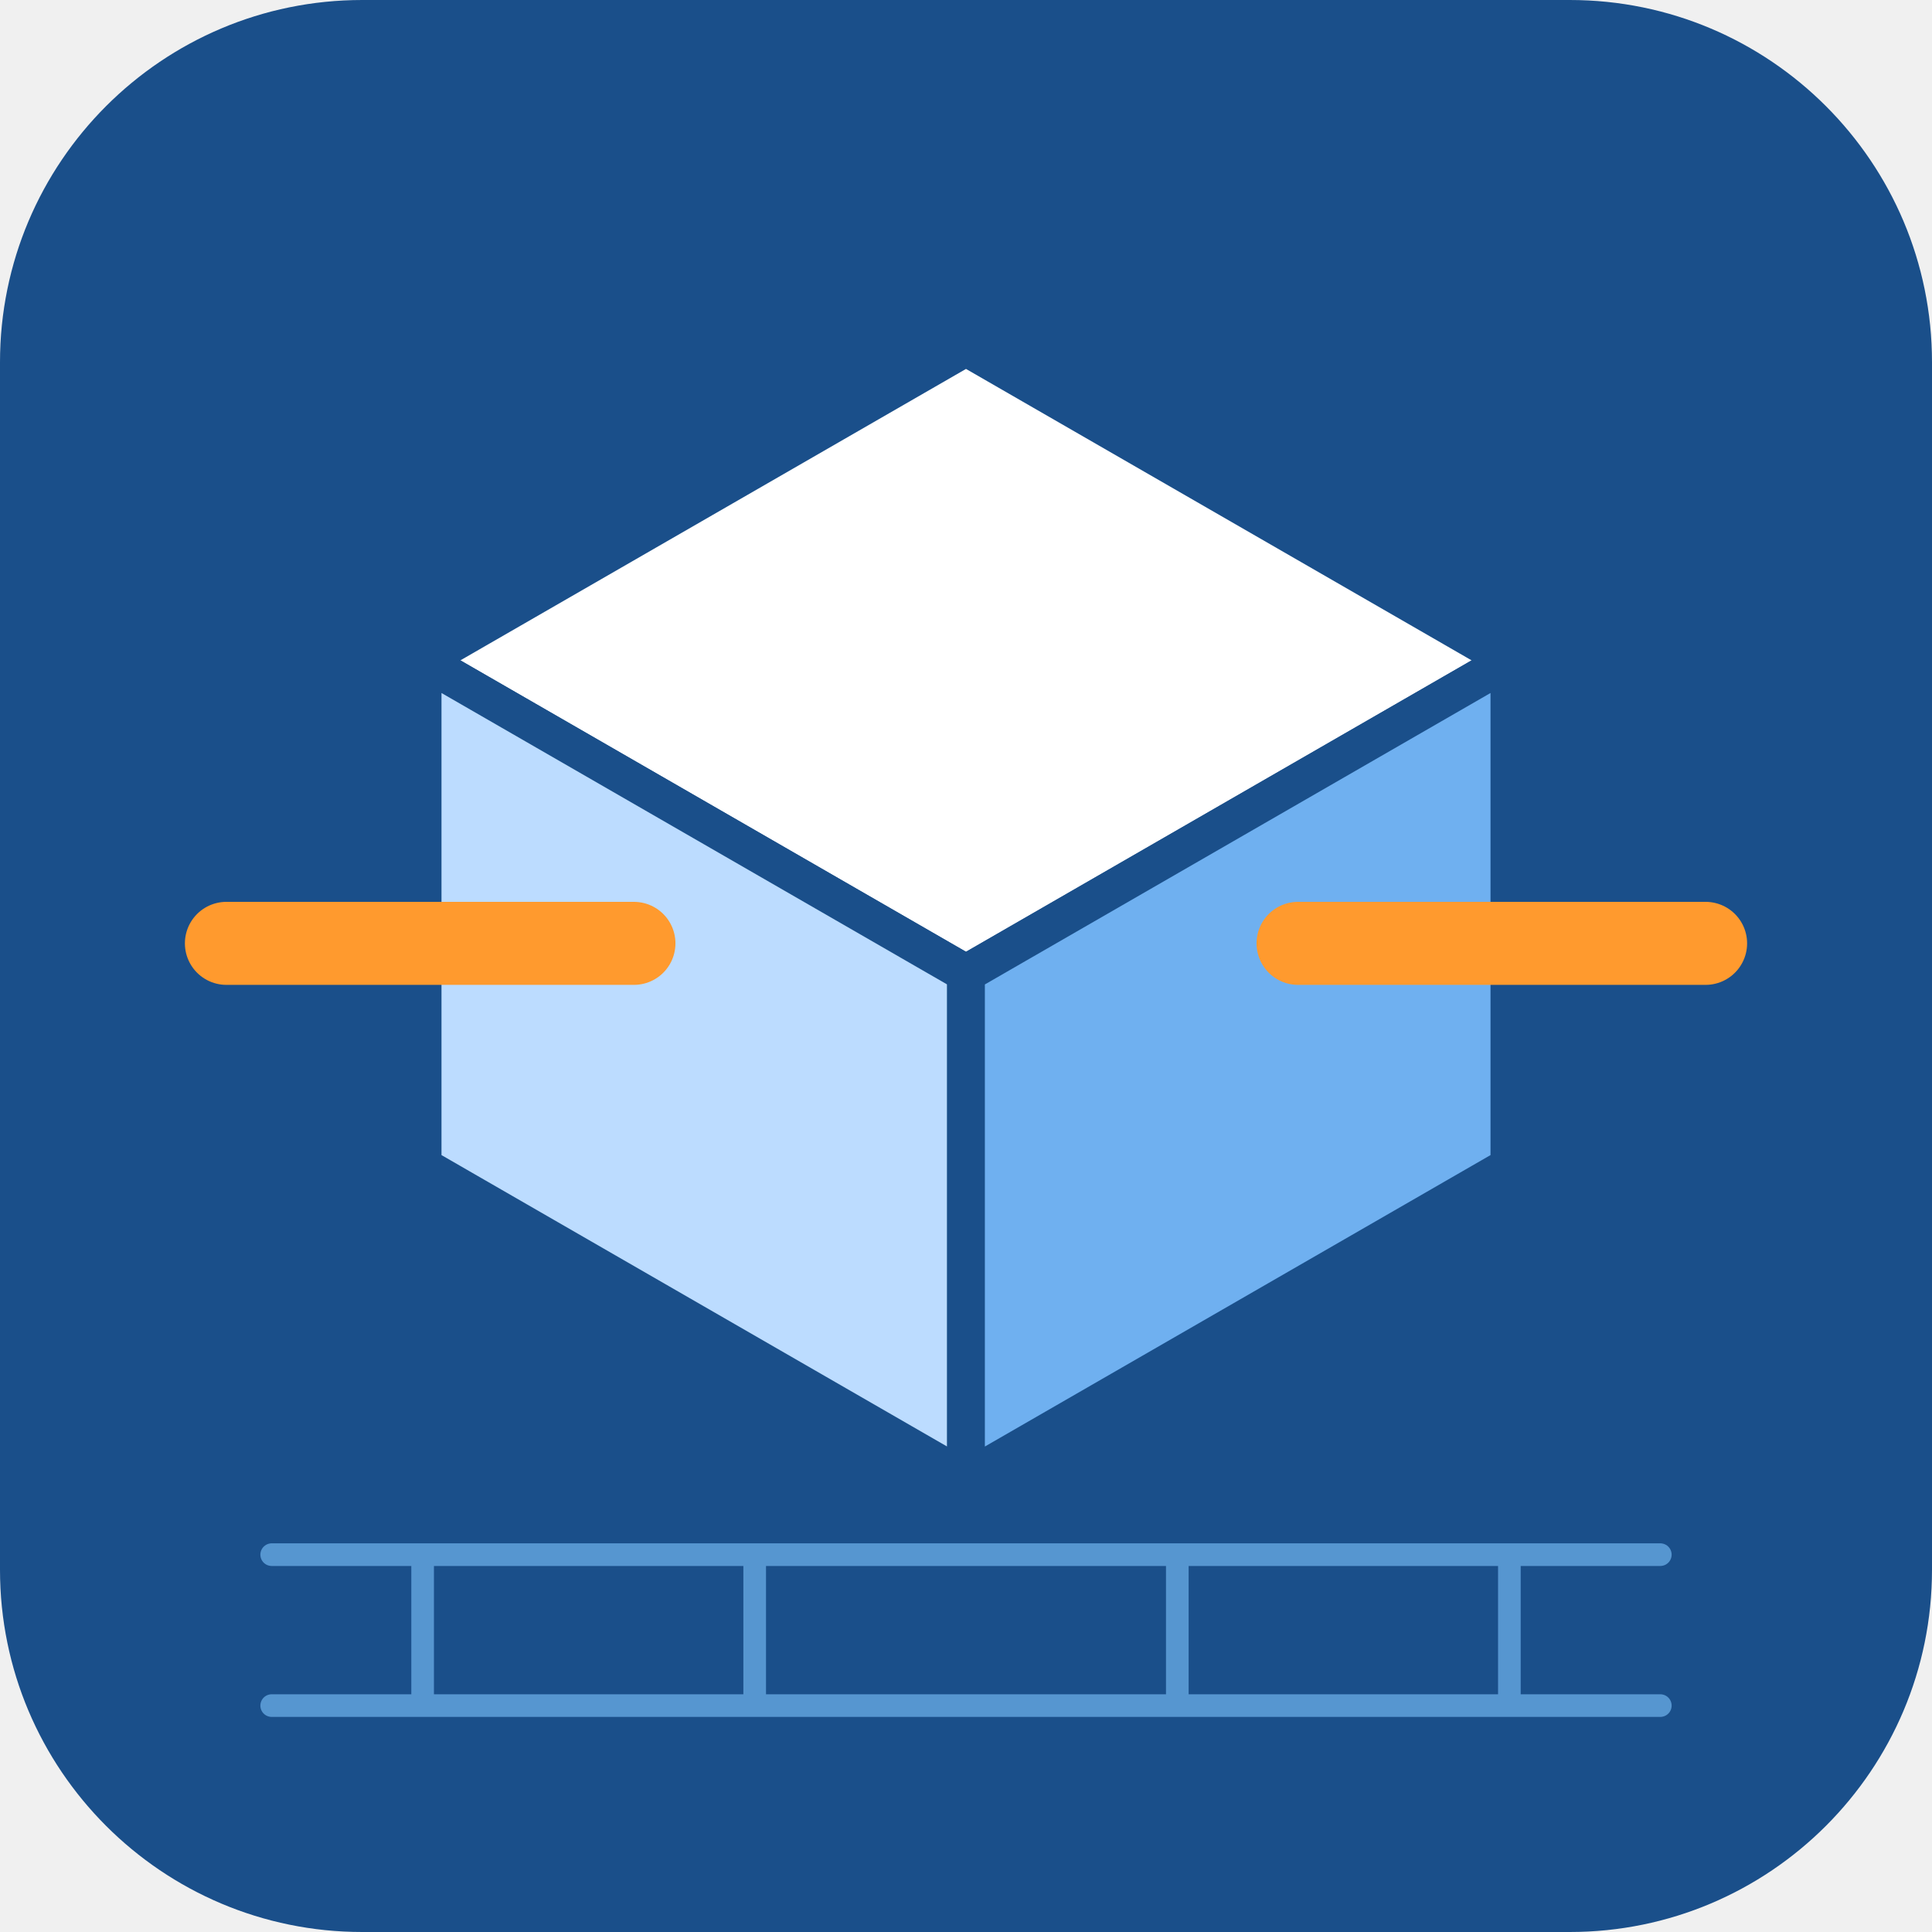
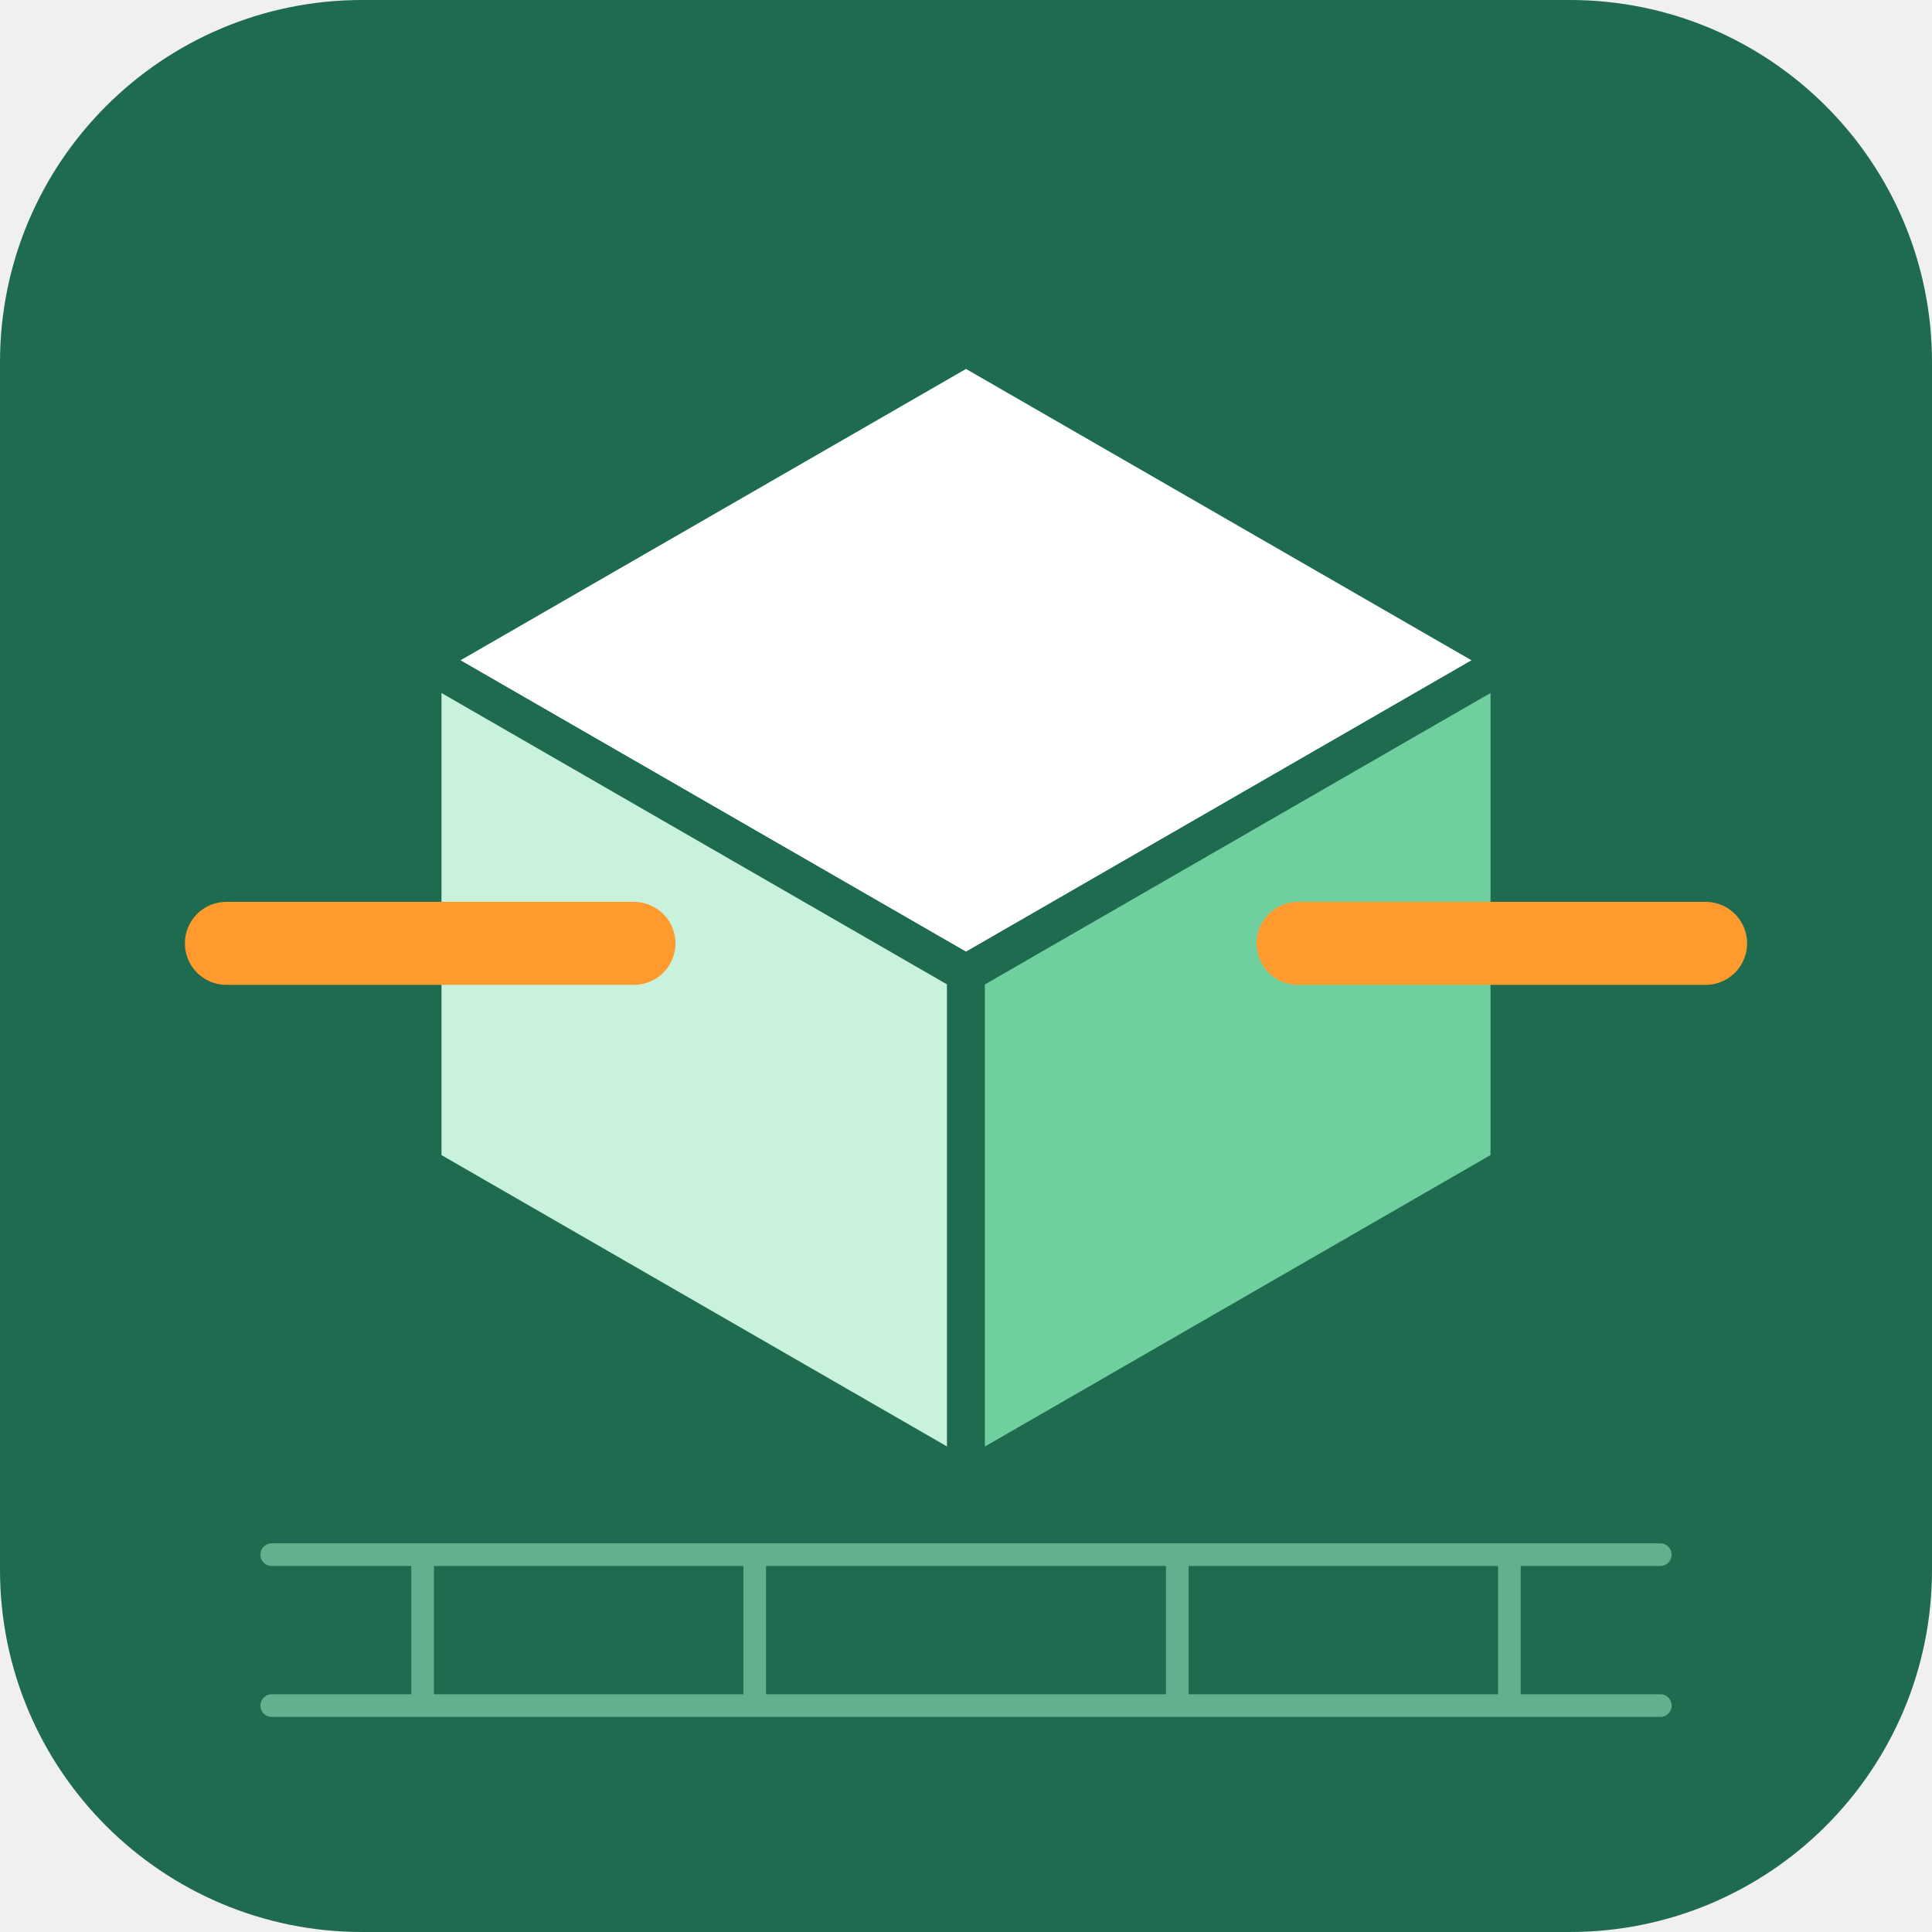
<svg xmlns="http://www.w3.org/2000/svg" viewBox="0 0 512 512">
-   <rect width="512" height="512" rx="96" fill="#1a4f8a" />
-   <g stroke="#7fc4ff" stroke-width="6" stroke-linecap="round" opacity="0.6">
+   <rect width="512" height="512" rx="96" fill="#1e6b4f" />
+   <g stroke="#8fe0b8" stroke-width="6" stroke-linecap="round" opacity="0.6">
    <path d="M72 452 H440 M72 412 H440 M112 452 V412 M200 452 V412 M312 452 V412 M400 452 V412" />
  </g>
-   <g stroke="#1a4f8a" stroke-width="10" stroke-linejoin="round">
+   <g stroke="#1e6b4f" stroke-width="10" stroke-linejoin="round">
    <path d="M256 92 L400 175 L256 258 L112 175 Z" fill="#ffffff" />
-     <path d="M112 175 L256 258 V392 L112 309 Z" fill="#bcdcff" />
-     <path d="M400 175 L256 258 V392 L400 309 Z" fill="#6fb0f0" />
+     <path d="M112 175 L256 258 V392 L112 309 Z" fill="#c9f2dc" />
+     <path d="M400 175 L256 258 V392 L400 309 Z" fill="#6fcf9f" />
  </g>
  <path d="M60 250 H168 M344 250 H452" stroke="#ff9a2e" stroke-width="22" stroke-linecap="round" />
</svg>
